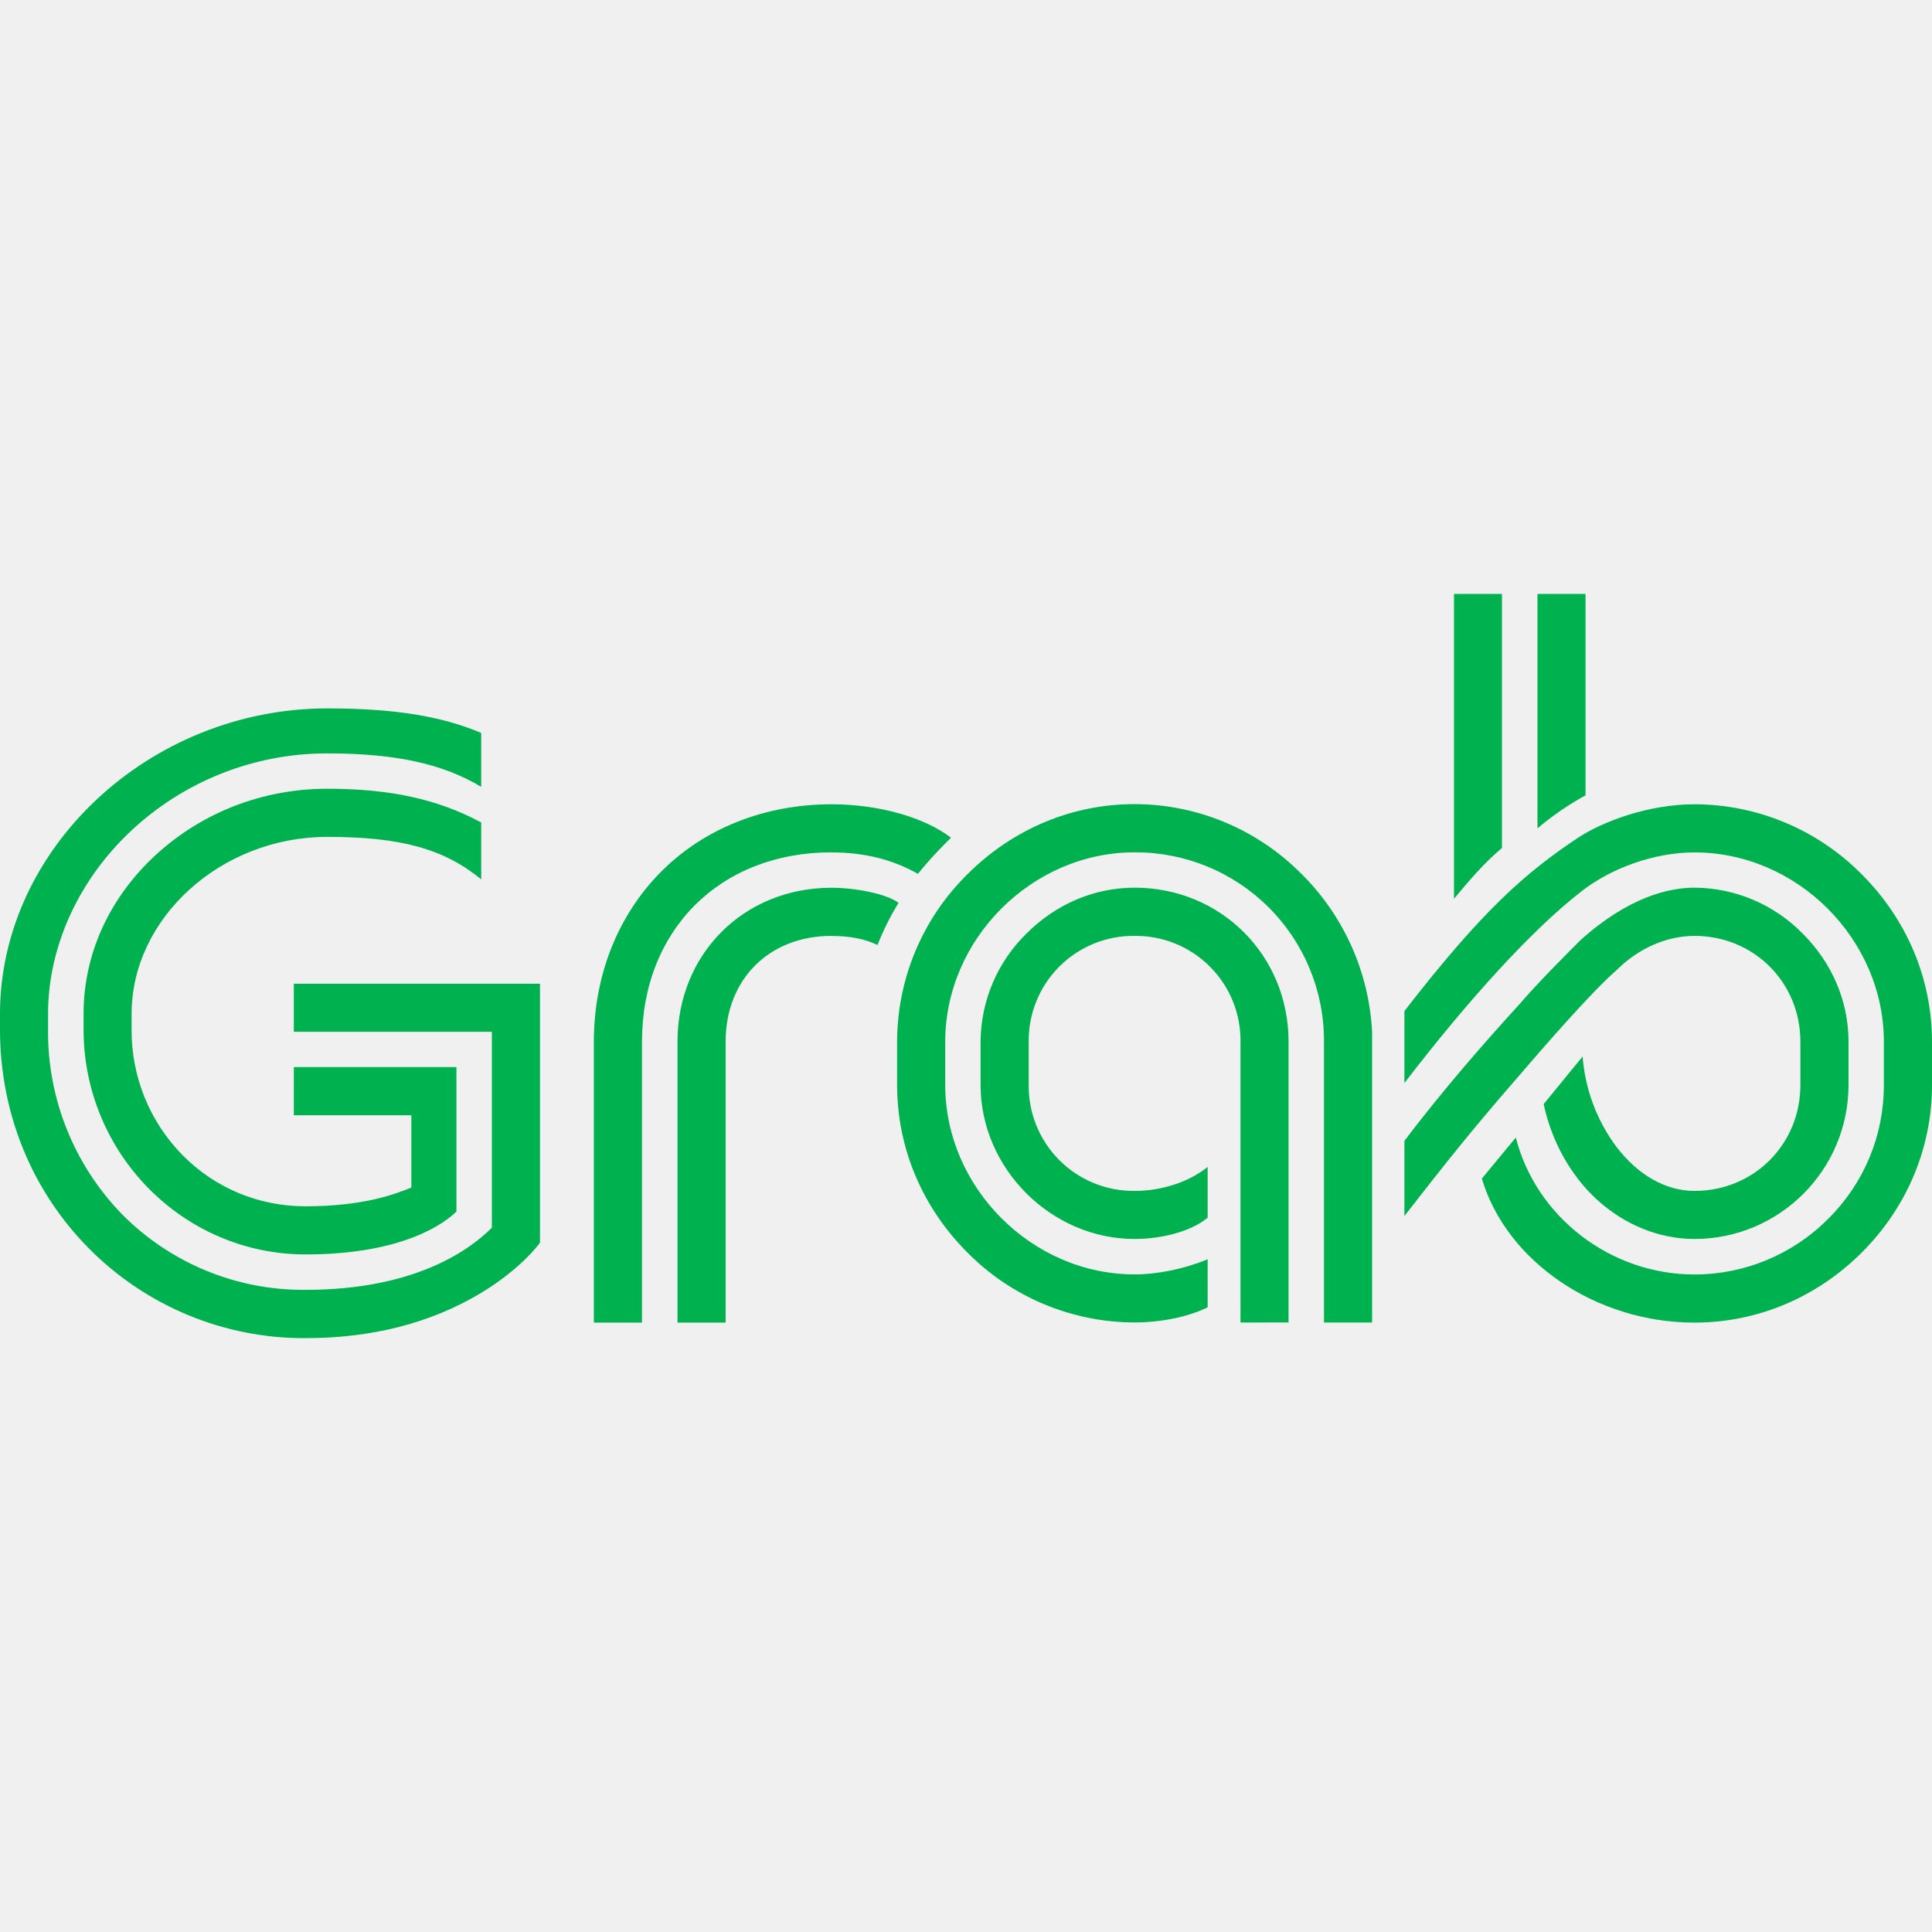
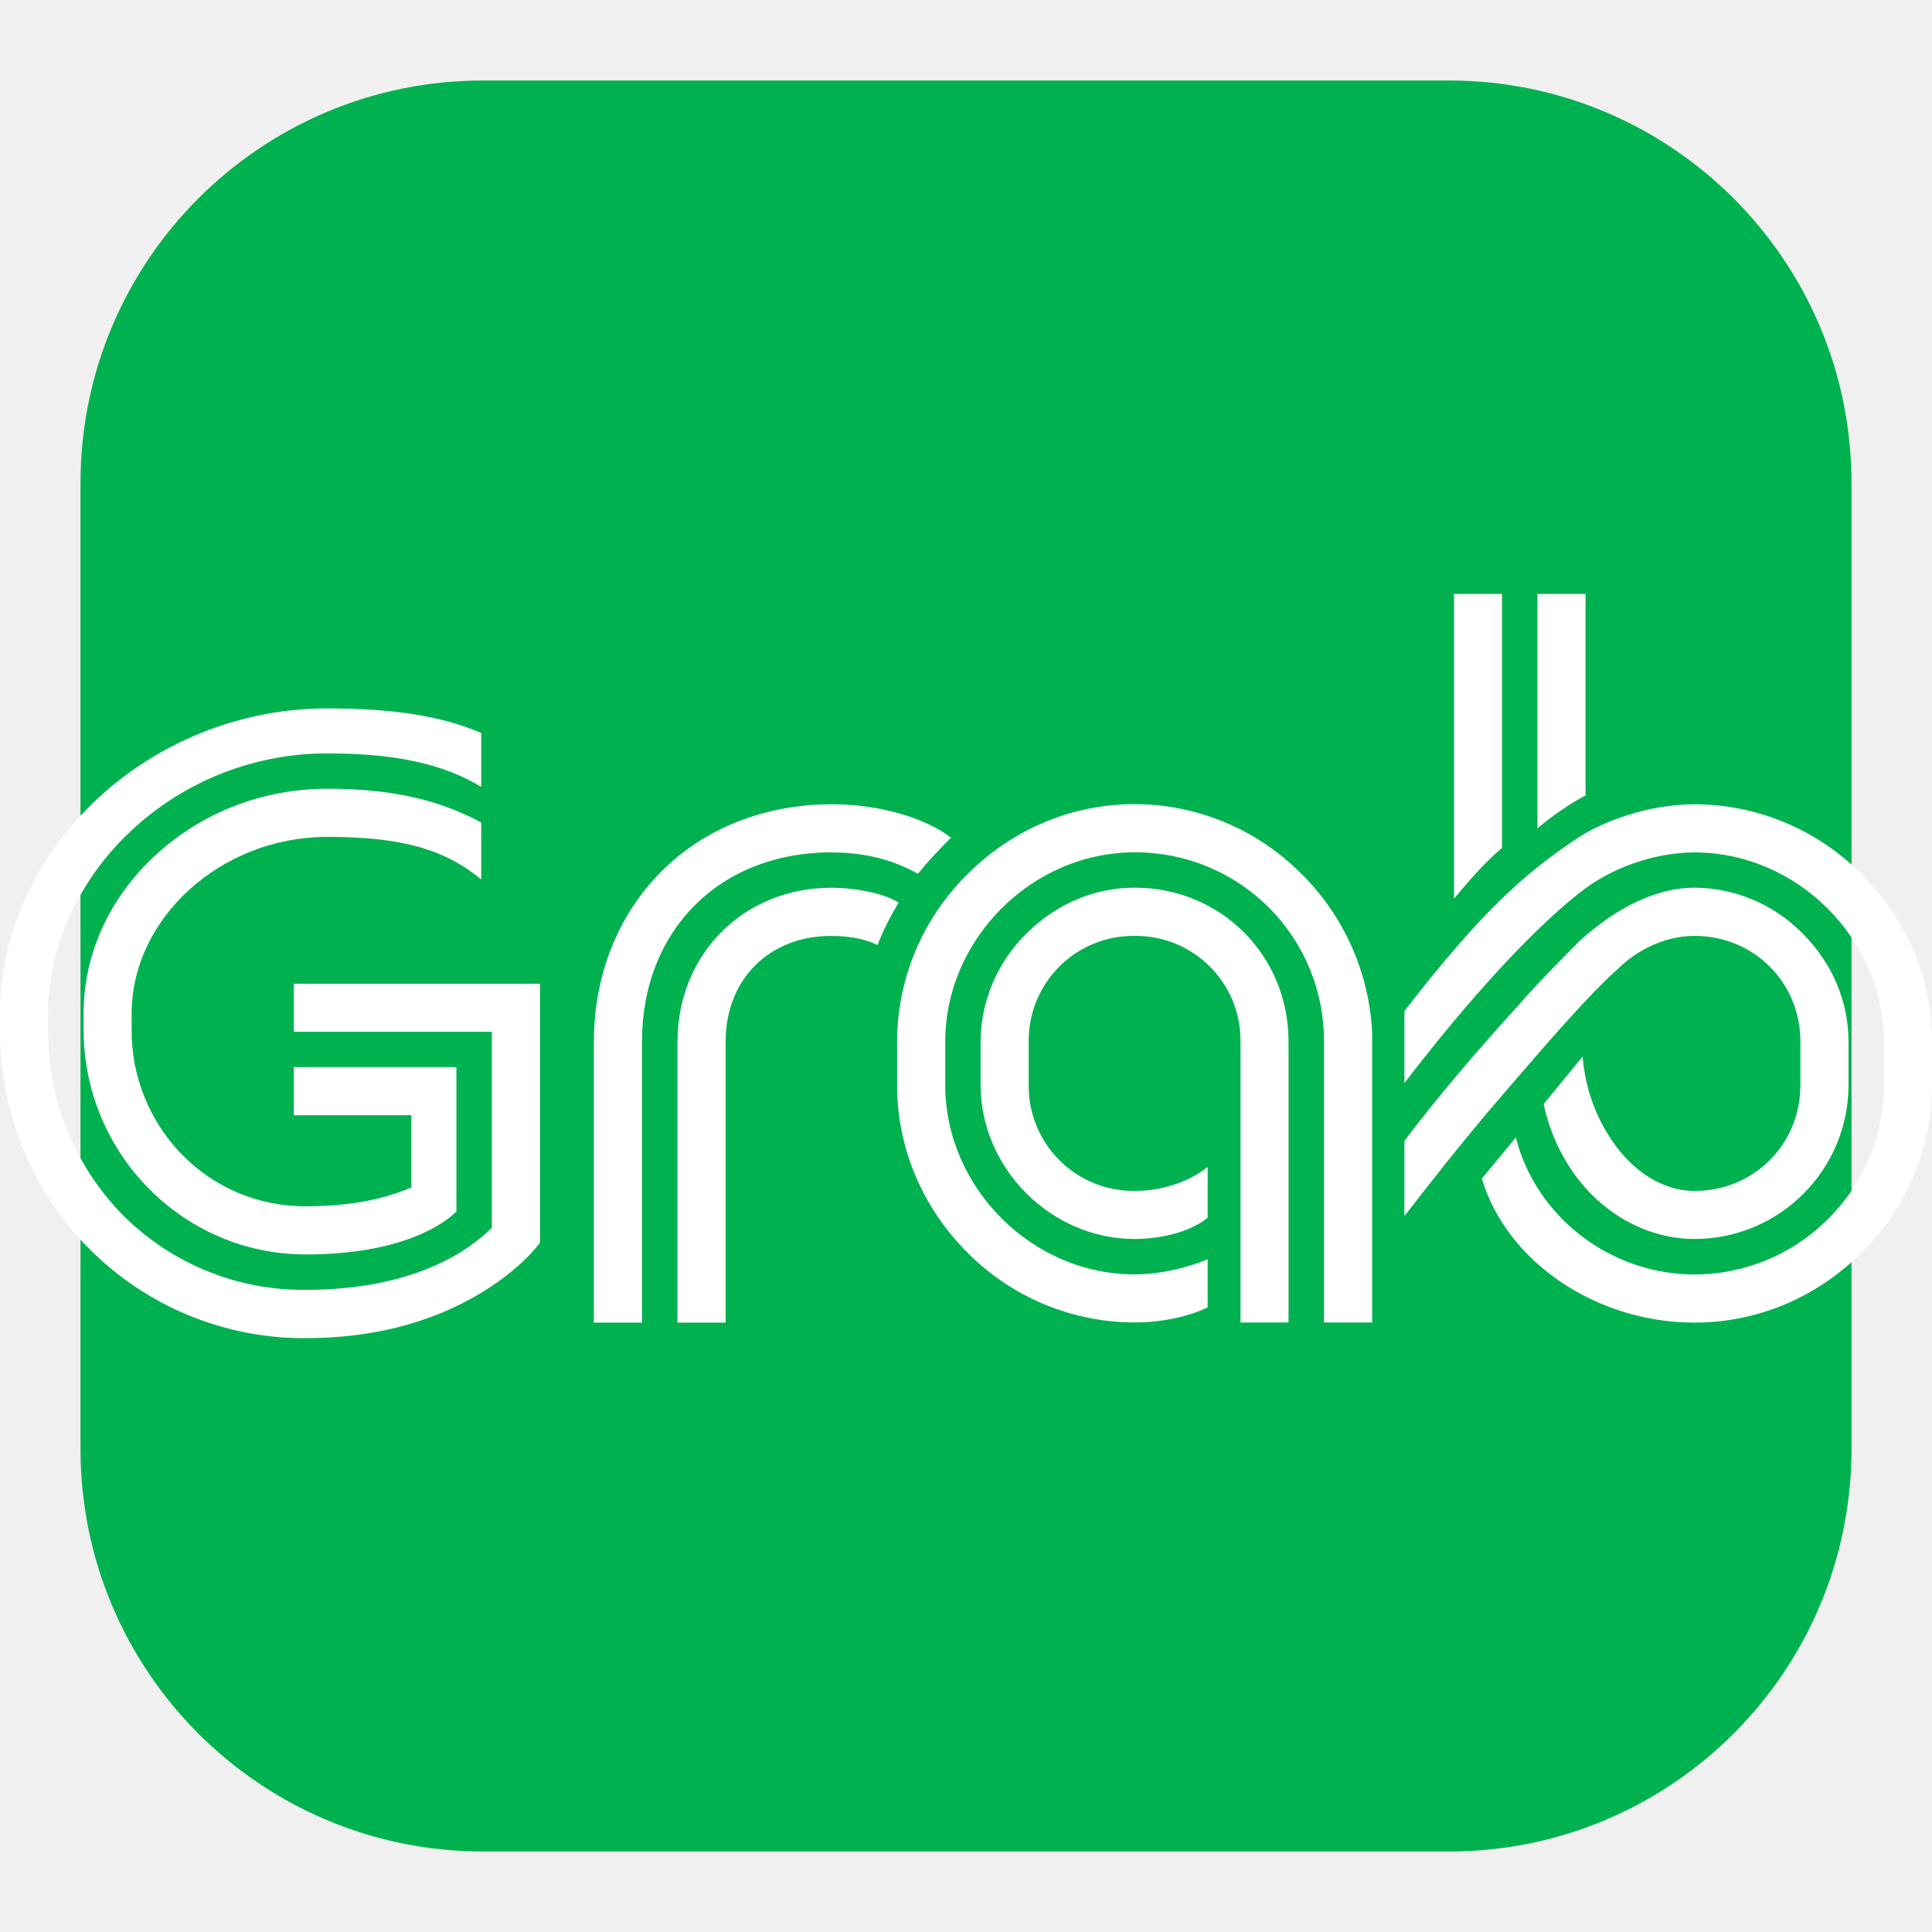
<svg xmlns="http://www.w3.org/2000/svg" viewBox="0 0 24 24">
-   <path d="M23.129 10.863a2.927 2.927 0 00-2.079-.872c-.57 0-1.141.212-1.455.421-.651.434-1.186.904-2.149 2.148v.894c.817-1.064 1.59-1.903 2.177-2.364.386-.31.933-.501 1.427-.501 1.275 0 2.352 1.077 2.352 2.352v.538c0 .63-.247 1.223-.698 1.668a2.341 2.341 0 01-1.654.685c-1.048 0-1.97-.719-2.22-1.701l-.422.51c.307 1.03 1.417 1.789 2.642 1.789.778 0 1.516-.31 2.079-.872.562-.562.871-1.3.871-2.079v-.538c0-.778-.31-1.517-.871-2.078m-12.8-.274c.406 0 .757.087 1.074.266.149-.186.299-.337.411-.449-.335-.256-.903-.415-1.485-.415-.83 0-1.584.3-2.122.843-.534.54-.83 1.287-.83 2.107v3.489h.598V12.94c0-1.385.968-2.352 2.354-2.352m5.678 5.84v-3.488c0-1.072-.84-1.913-1.913-1.913-.5 0-.976.203-1.343.57a1.895 1.895 0 00-.57 1.343v.538c0 1.037.877 1.913 1.913 1.913.285 0 .671-.07.908-.264v-.631c-.232.187-.57.298-.908.298a1.302 1.302 0 01-1.315-1.316v-.538a1.3 1.3 0 011.315-1.314 1.3 1.3 0 011.316 1.314v3.489zM0 12.596v.193c0 1.036.393 2.003 1.107 2.722a3.759 3.759 0 002.689 1.112c.82 0 1.548-.186 2.162-.551.506-.302.73-.607.75-.635V12.22H3.65v.597H6.11v2.434l-.002.002c-.288.288-.972.77-2.312.77a3.165 3.165 0 01-2.279-.938 3.247 3.247 0 01-.92-2.297v-.193c0-.83.375-1.656 1.026-2.269a3.558 3.558 0 012.442-.967c.847 0 1.438.129 1.913.416v-.67c-.494-.21-1.085-.305-1.913-.305C1.862 8.8 0 10.538 0 12.595m10.329-.968c.226 0 .419.037.571.112.075-.186.151-.339.262-.525-.162-.116-.549-.186-.833-.186-1.09 0-1.913.823-1.913 1.913v3.489h.598V12.94c0-.774.54-1.314 1.315-1.314m-4.351-.702v-.707c-.541-.29-1.131-.419-1.913-.419-.799 0-1.555.293-2.132.824-.577.532-.895 1.233-.895 1.972v.193c0 1.542 1.237 2.796 2.758 2.796 1.237 0 1.745-.405 1.874-.533v-1.794H3.65v.598h1.46v.899l-.005.001c-.187.075-.578.231-1.31.231-.58 0-1.122-.225-1.528-.636a2.203 2.203 0 01-.632-1.562v-.193c0-1.192 1.113-2.198 2.43-2.198.91 0 1.45.147 1.913.528m14.105 1.126c.27-.27.623-.424.967-.424.737 0 1.315.577 1.315 1.314v.538c0 .738-.578 1.316-1.315 1.316-.357 0-.702-.196-.972-.55a2.151 2.151 0 01-.418-1.12l-.484.591c.095.452.33.885.665 1.19.344.313.774.486 1.209.486a1.915 1.915 0 001.913-1.913v-.538c0-.499-.202-.977-.57-1.343a1.896 1.896 0 00-1.343-.57c-.316 0-.818.114-1.417.652l-.002.002c-.16.16-.536.536-.765.804-.384.42-.943 1.054-1.42 1.688v.933c.529-.68.833-1.06 1.33-1.634.445-.519.996-1.15 1.307-1.422m-8.939 1.428c0 .779.31 1.517.872 2.08a2.93 2.93 0 002.078.87c.33 0 .669-.07.908-.188v-.597c-.28.117-.618.188-.908.188-1.274 0-2.352-1.077-2.352-2.353v-.538c0-1.275 1.078-2.352 2.352-2.352a2.34 2.34 0 012.353 2.353v3.488h.598v-3.604a2.979 2.979 0 00-.915-2.006 2.92 2.92 0 00-2.036-.83c-.778 0-1.516.31-2.078.873a2.926 2.926 0 00-.872 2.078zm6.918-2.313c.183-.22.372-.443.596-.631V7.378h-.596zm1.037-.876V7.378h.597V9.88a3.601 3.601 0 00-.597.41" fill="#00B14F" />
+   <rect x="1" y="1" width="22" height="22" rx="5" fill="#00b14f" />
+   <path fill="#fff" d="M23.129 10.863a2.927 2.927 0 00-2.079-.872c-.57 0-1.141.212-1.455.421-.651.434-1.186.904-2.149 2.148v.894c.817-1.064 1.59-1.903 2.177-2.364.386-.31.933-.501 1.427-.501 1.275 0 2.352 1.077 2.352 2.352v.538c0 .63-.247 1.223-.698 1.668a2.341 2.341 0 01-1.654.685c-1.048 0-1.97-.719-2.22-1.701l-.422.51c.307 1.03 1.417 1.789 2.642 1.789.778 0 1.516-.31 2.079-.872.562-.562.871-1.3.871-2.079v-.538c0-.778-.31-1.517-.871-2.078m-12.8-.274c.406 0 .757.087 1.074.266.149-.186.299-.337.411-.449-.335-.256-.903-.415-1.485-.415-.83 0-1.584.3-2.122.843-.534.54-.83 1.287-.83 2.107v3.489h.598V12.94c0-1.385.968-2.352 2.354-2.352m5.678 5.84v-3.488c0-1.072-.84-1.913-1.913-1.913-.5 0-.976.203-1.343.57a1.895 1.895 0 00-.57 1.343v.538c0 1.037.877 1.913 1.913 1.913.285 0 .671-.07.908-.264v-.631c-.232.187-.57.298-.908.298a1.302 1.302 0 01-1.315-1.316v-.538a1.3 1.3 0 011.315-1.314 1.3 1.3 0 011.316 1.314v3.489zM0 12.596v.193c0 1.036.393 2.003 1.107 2.722a3.759 3.759 0 002.689 1.112c.82 0 1.548-.186 2.162-.551.506-.302.73-.607.75-.635V12.22H3.65v.597H6.11v2.434l-.002.002c-.288.288-.972.77-2.312.77a3.165 3.165 0 01-2.279-.938 3.247 3.247 0 01-.92-2.297v-.193c0-.83.375-1.656 1.026-2.269a3.558 3.558 0 012.442-.967c.847 0 1.438.129 1.913.416v-.67c-.494-.21-1.085-.305-1.913-.305C1.862 8.8 0 10.538 0 12.595m10.329-.968c.226 0 .419.037.571.112.075-.186.151-.339.262-.525-.162-.116-.549-.186-.833-.186-1.09 0-1.913.823-1.913 1.913v3.489h.598V12.94c0-.774.54-1.314 1.315-1.314m-4.351-.702v-.707c-.541-.29-1.131-.419-1.913-.419-.799 0-1.555.293-2.132.824-.577.532-.895 1.233-.895 1.972v.193c0 1.542 1.237 2.796 2.758 2.796 1.237 0 1.745-.405 1.874-.533v-1.794H3.65v.598h1.46v.899l-.005.001c-.187.075-.578.231-1.31.231-.58 0-1.122-.225-1.528-.636a2.203 2.203 0 01-.632-1.562v-.193c0-1.192 1.113-2.198 2.43-2.198.91 0 1.45.147 1.913.528m14.105 1.126c.27-.27.623-.424.967-.424.737 0 1.315.577 1.315 1.314v.538c0 .738-.578 1.316-1.315 1.316-.357 0-.702-.196-.972-.55a2.151 2.151 0 01-.418-1.12l-.484.591c.095.452.33.885.665 1.19.344.313.774.486 1.209.486a1.915 1.915 0 001.913-1.913v-.538c0-.499-.202-.977-.57-1.343a1.896 1.896 0 00-1.343-.57c-.316 0-.818.114-1.417.652l-.002.002c-.16.16-.536.536-.765.804-.384.42-.943 1.054-1.42 1.688v.933c.529-.68.833-1.06 1.33-1.634.445-.519.996-1.15 1.307-1.422m-8.939 1.428c0 .779.31 1.517.872 2.08a2.93 2.93 0 002.078.87c.33 0 .669-.07.908-.188v-.597c-.28.117-.618.188-.908.188-1.274 0-2.352-1.077-2.352-2.353v-.538c0-1.275 1.078-2.352 2.352-2.352a2.34 2.34 0 012.353 2.353v3.488h.598v-3.604a2.979 2.979 0 00-.915-2.006 2.92 2.92 0 00-2.036-.83c-.778 0-1.516.31-2.078.873a2.926 2.926 0 00-.872 2.078zm6.918-2.313c.183-.22.372-.443.596-.631V7.378h-.596zm1.037-.876V7.378h.597V9.88a3.601 3.601 0 00-.597.41" />
</svg>
